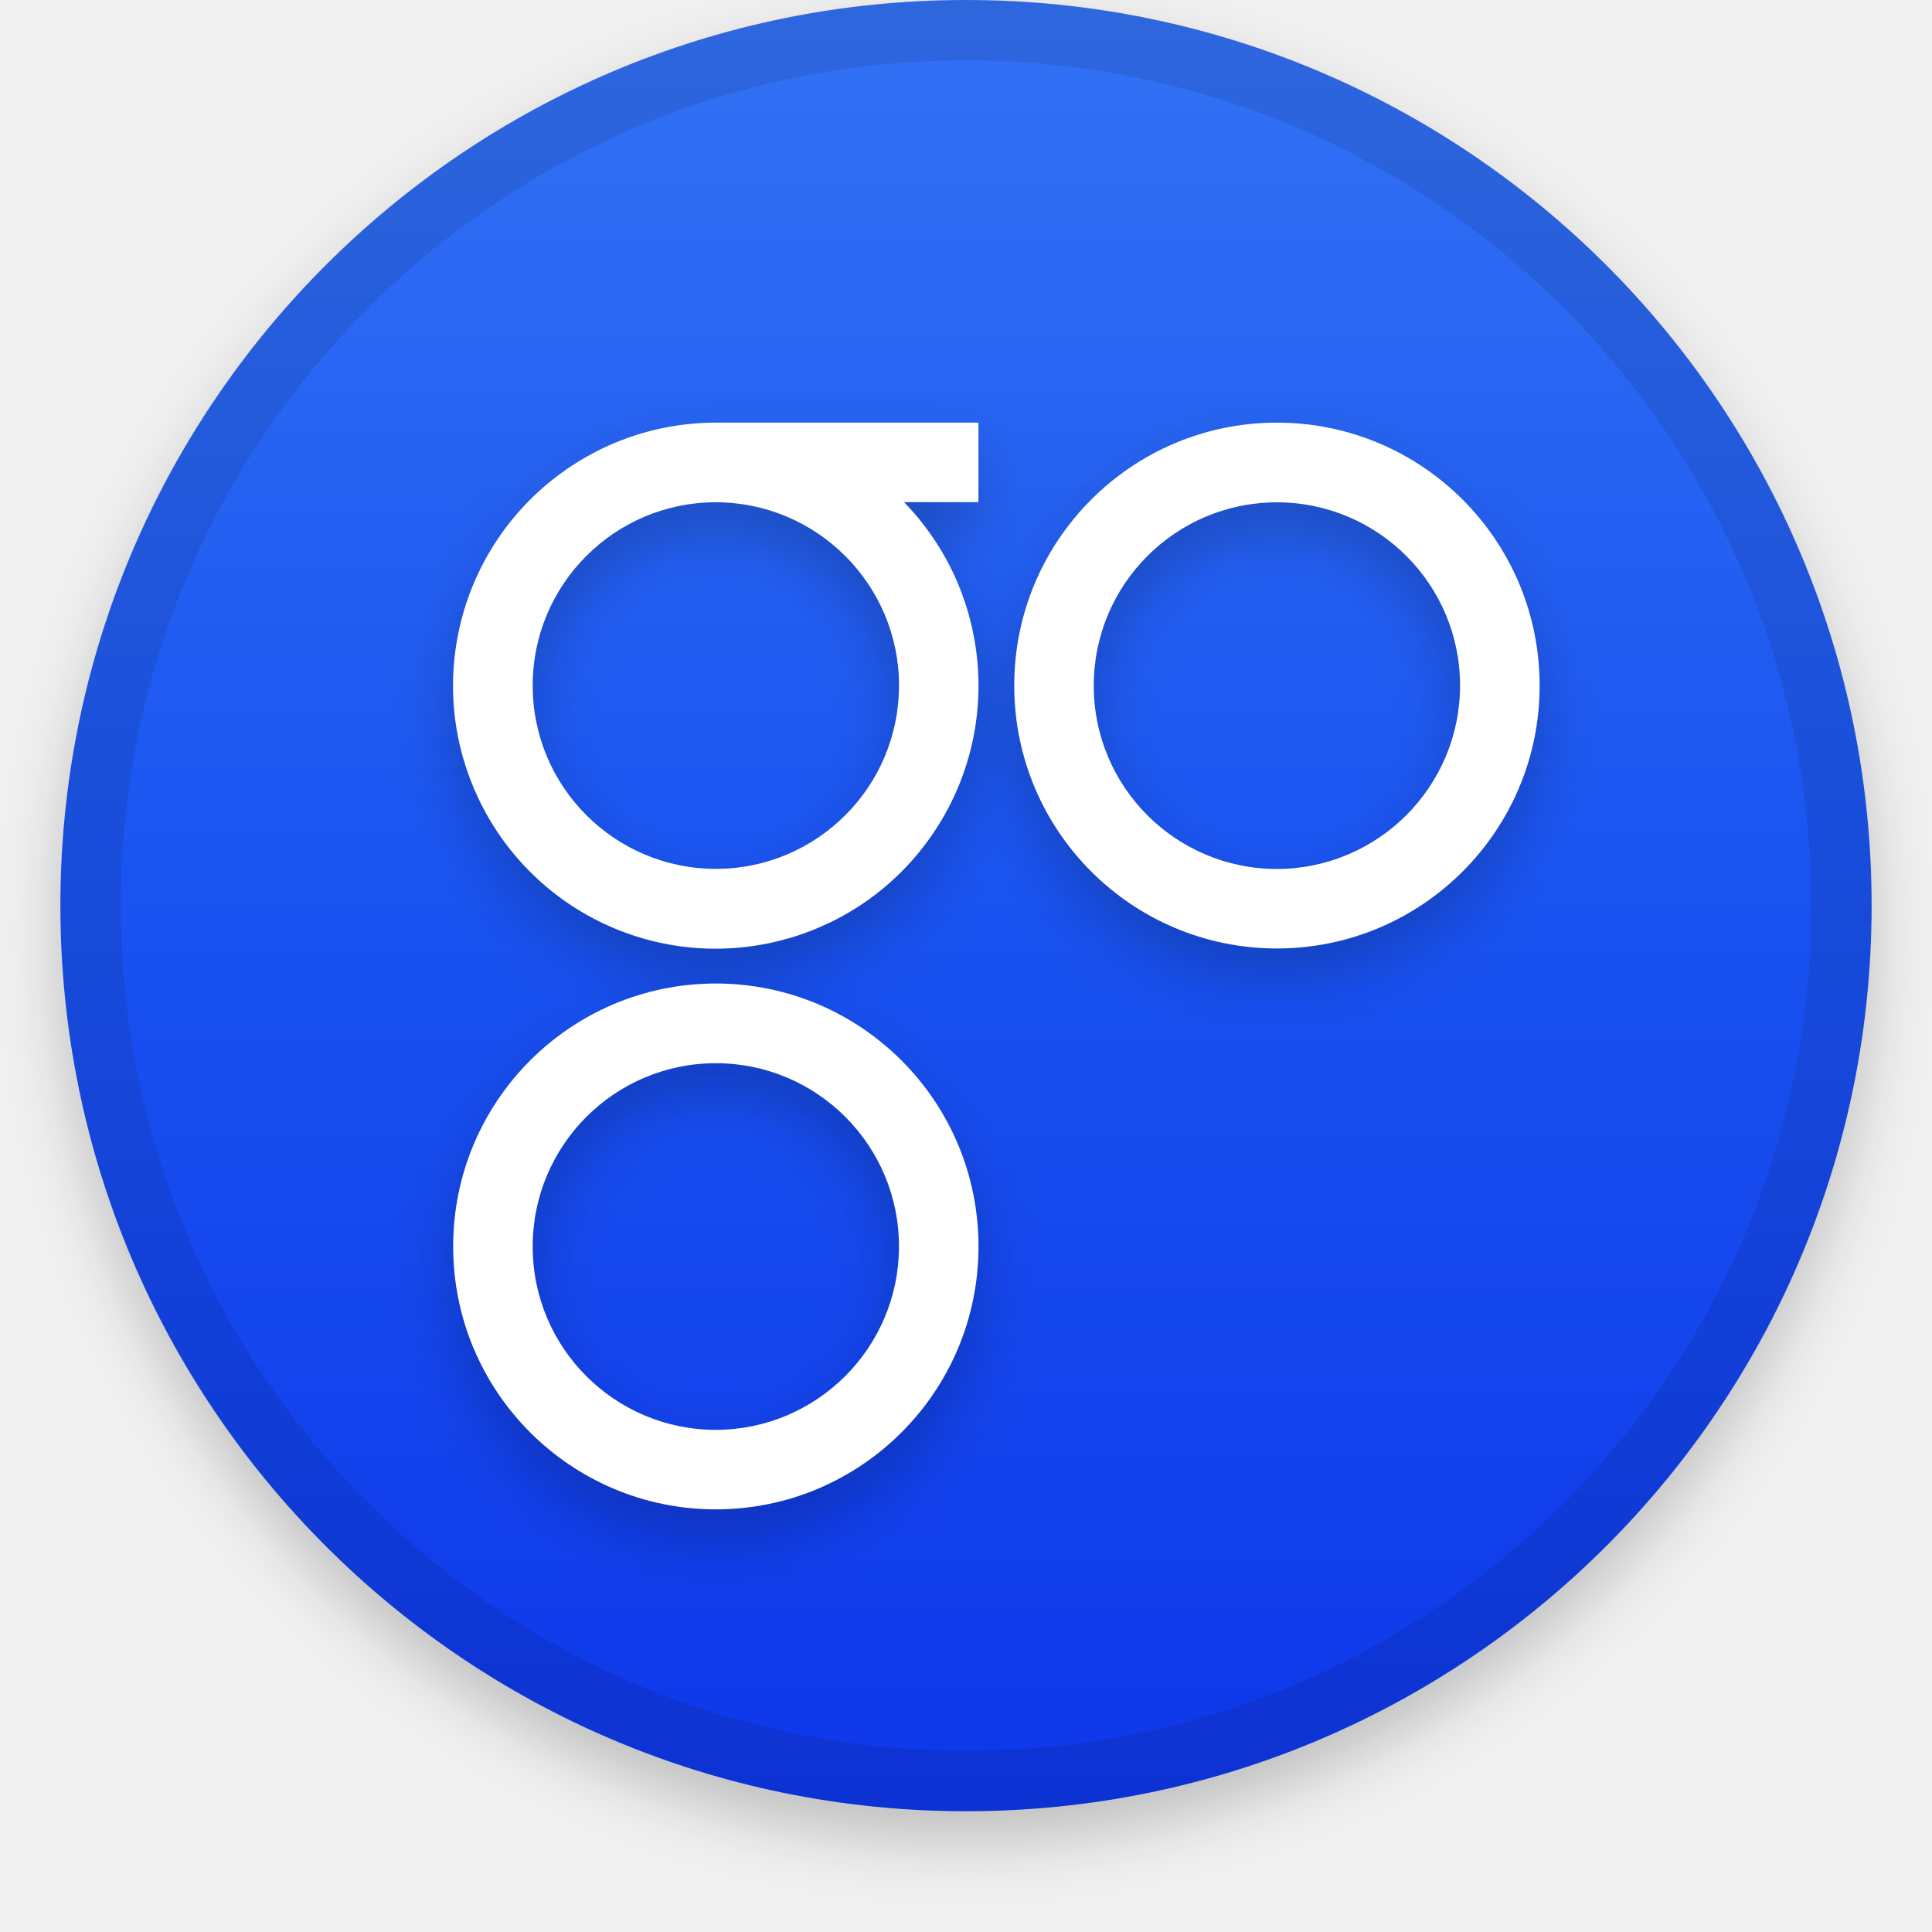
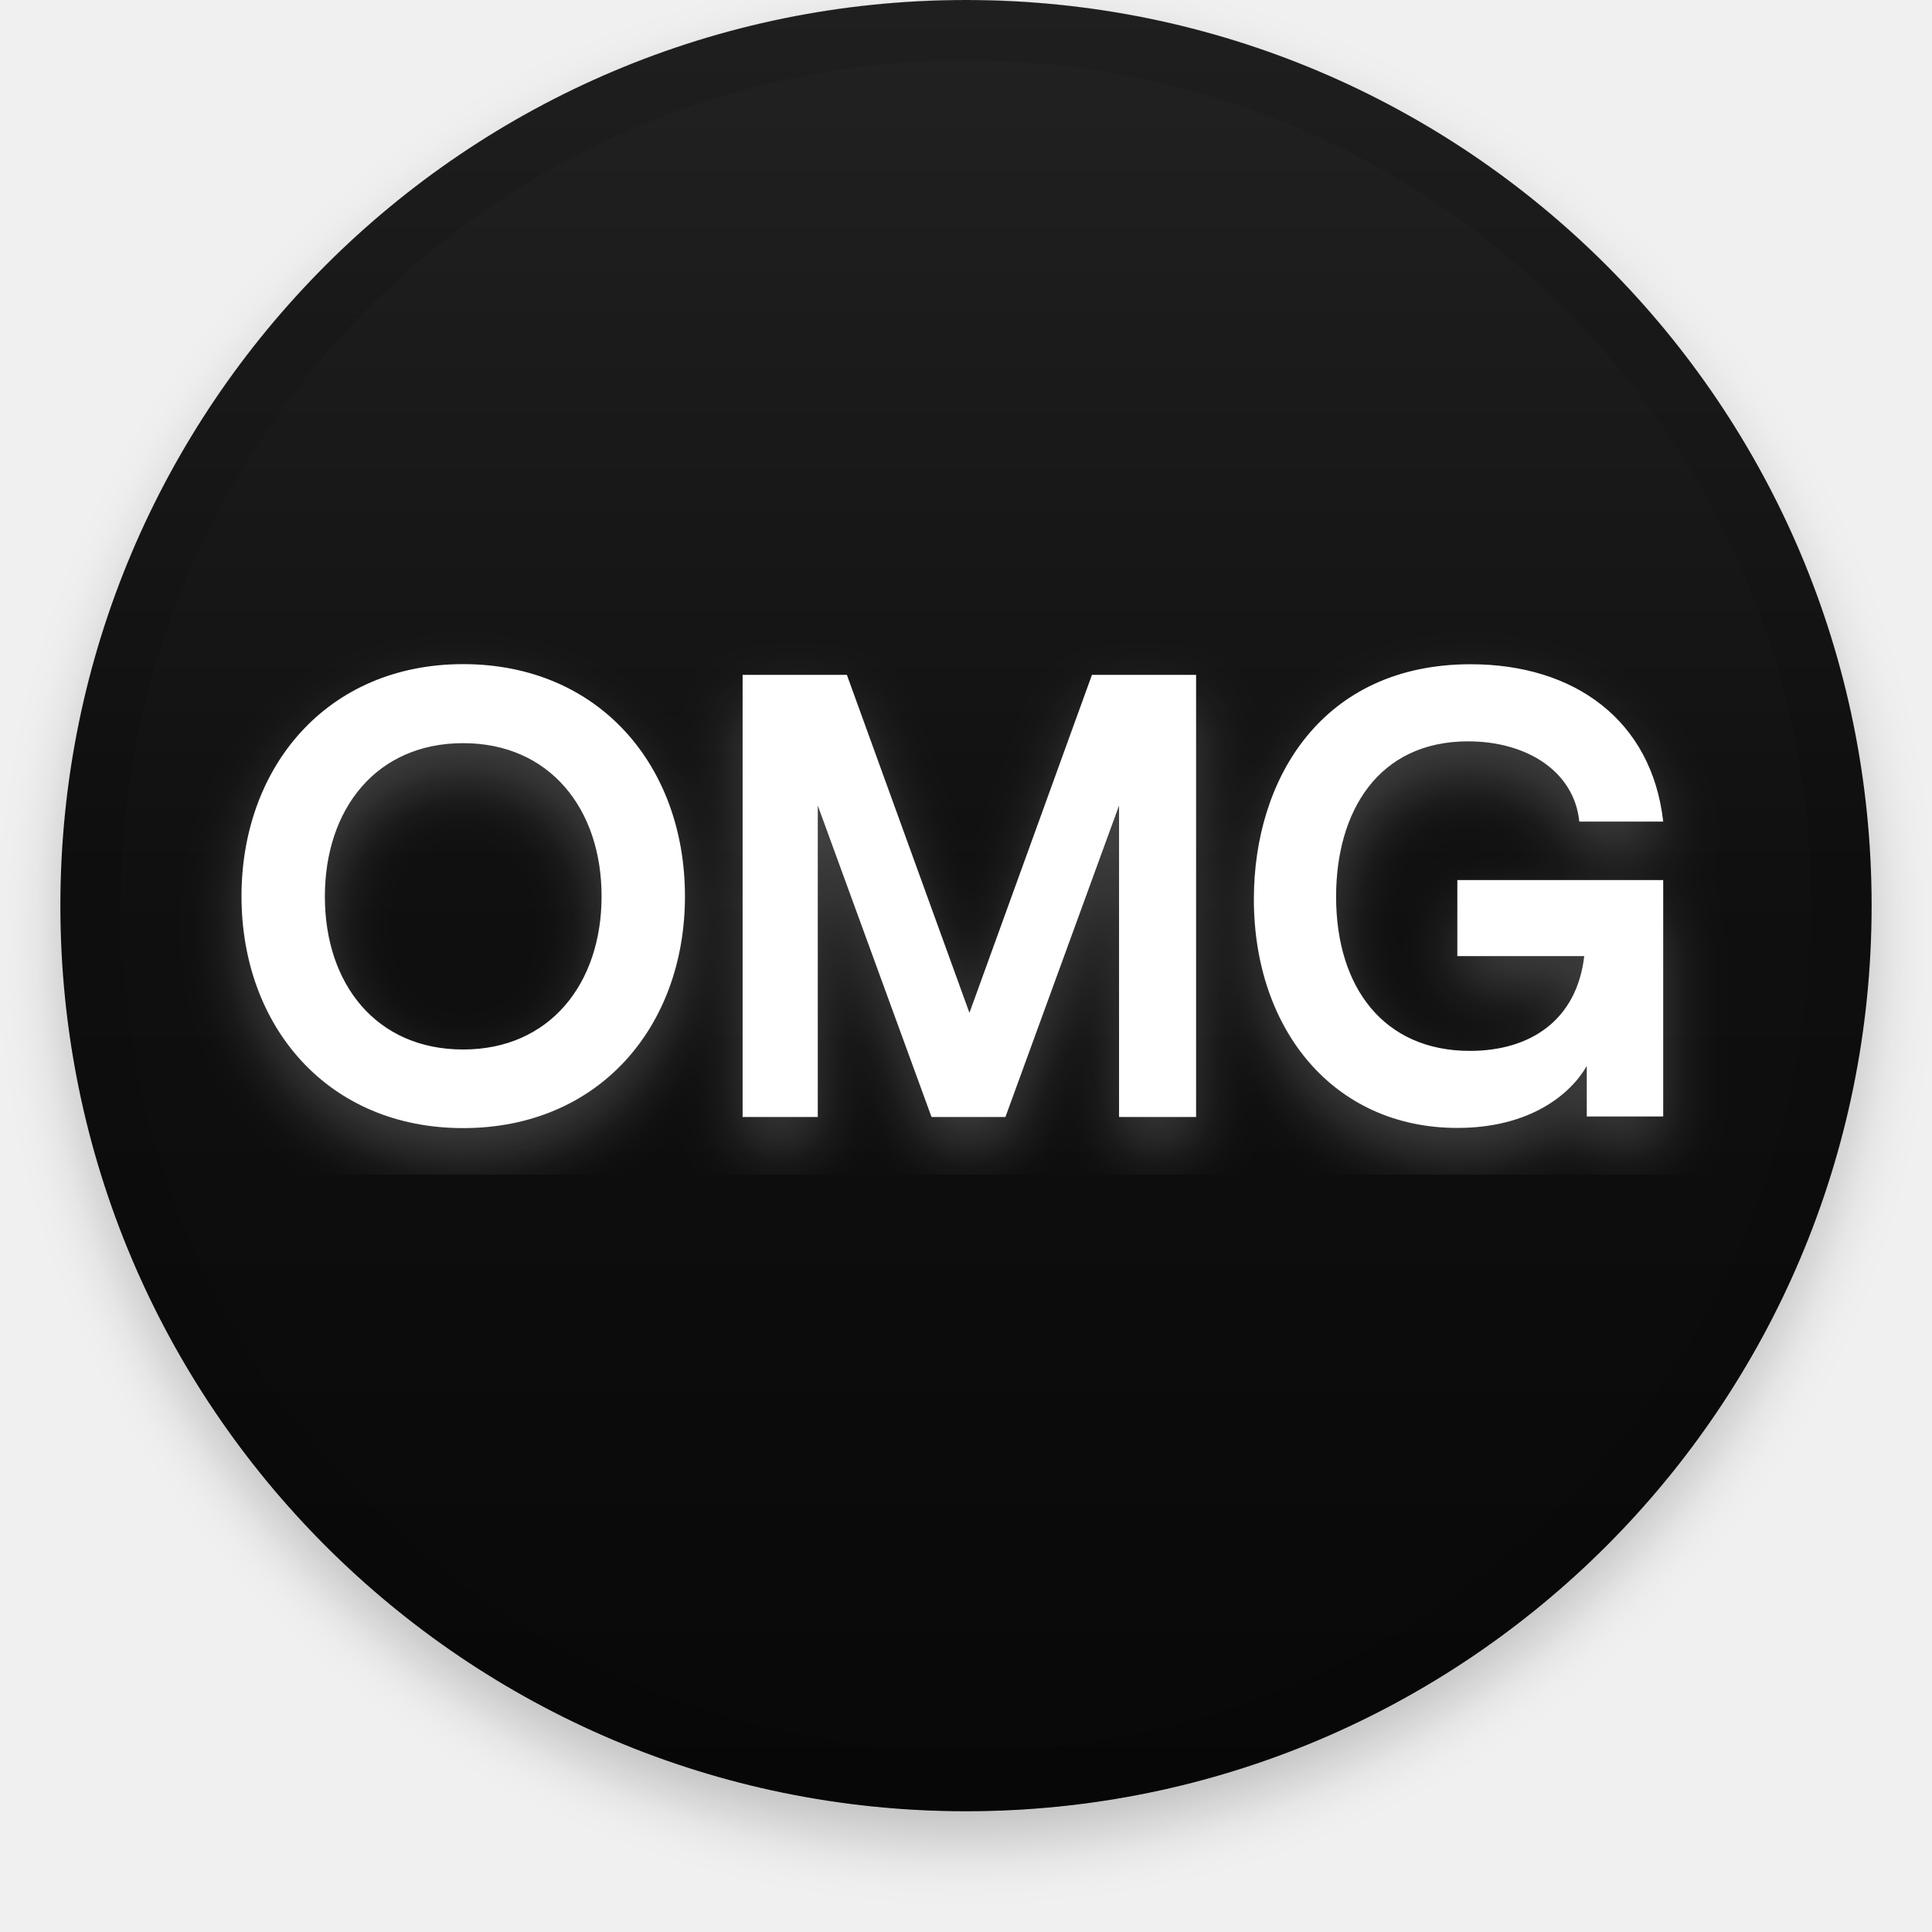
<svg xmlns="http://www.w3.org/2000/svg" xmlns:xlink="http://www.w3.org/1999/xlink" width="32" height="32" viewBox="0 0 32 32">
  <defs>
-     <filter id="a" width="111.7%" height="111.7%" x="-5.8%" y="-4.2%" filterUnits="objectBoundingBox">
+     <filter x="-5.8%" y="-4.2%" width="111.7%" height="111.7%" filterUnits="objectBoundingBox" id="a">
      <feOffset dy=".5" in="SourceAlpha" result="shadowOffsetOuter1" />
-       <feGaussianBlur in="shadowOffsetOuter1" result="shadowBlurOuter1" stdDeviation=".5" />
+       <feGaussianBlur stdDeviation=".5" in="shadowOffsetOuter1" result="shadowBlurOuter1" />
      <feComposite in="shadowBlurOuter1" in2="SourceAlpha" operator="out" result="shadowBlurOuter1" />
-       <feColorMatrix in="shadowBlurOuter1" values="0 0 0 0 0 0 0 0 0 0 0 0 0 0 0 0 0 0 0.199 0" />
+       <feColorMatrix values="0 0 0 0 0 0 0 0 0 0 0 0 0 0 0 0 0 0 0.199 0" in="shadowBlurOuter1" />
    </filter>
-     <filter id="d" width="119.4%" height="119.4%" x="-9.7%" y="-6.9%" filterUnits="objectBoundingBox">
+     <filter id="d">
+       <feColorMatrix in="SourceGraphic" values="0 0 0 0 1 0 0 0 0 1 0 0 0 0 1 0 0 0 1 0" />
+     </filter>
+     <filter x="-15.6%" y="-46.9%" width="131.2%" height="193.8%" filterUnits="objectBoundingBox" id="e">
      <feOffset dy=".5" in="SourceAlpha" result="shadowOffsetOuter1" />
-       <feGaussianBlur in="shadowOffsetOuter1" result="shadowBlurOuter1" stdDeviation=".5" />
-       <feColorMatrix in="shadowBlurOuter1" values="0 0 0 0 0 0 0 0 0 0 0 0 0 0 0 0 0 0 0.204 0" />
+       <feGaussianBlur stdDeviation=".5" in="shadowOffsetOuter1" result="shadowBlurOuter1" />
+       <feColorMatrix values="0 0 0 0 0 0 0 0 0 0 0 0 0 0 0 0 0 0 0.204 0" in="shadowBlurOuter1" result="shadowMatrixOuter1" />
+       <feMerge>
+         <feMergeNode in="shadowMatrixOuter1" />
+         <feMergeNode in="SourceGraphic" />
+       </feMerge>
    </filter>
-     <linearGradient id="c" x1="50%" x2="50%" y1="0%" y2="100%">
-       <stop offset="0%" stop-color="#FFF" stop-opacity=".5" />
-       <stop offset="100%" stop-opacity=".5" />
+     <linearGradient x1="50%" y1="0%" x2="50%" y2="100%" id="c">
+       <stop stop-color="#FFF" stop-opacity=".5" offset="0%" />
+       <stop stop-opacity=".5" offset="100%" />
    </linearGradient>
    <circle id="b" cx="16" cy="15" r="15" />
-     <path id="e" d="M11.856 16.29a4.353 4.353 0 00-4.35 4.355A4.353 4.353 0 0011.855 25a4.353 4.353 0 004.352-4.355 4.353 4.353 0 00-4.351-4.355zm0 7.393a3.035 3.035 0 01-3.033-3.036 3.035 3.035 0 013.033-3.037 3.035 3.035 0 013.034 3.037 3.04 3.04 0 01-3.034 3.036zM21.15 7a4.353 4.353 0 00-4.351 4.355 4.353 4.353 0 004.35 4.355 4.353 4.353 0 004.352-4.355A4.353 4.353 0 0021.149 7zm0 7.393a3.035 3.035 0 01-3.034-3.036A3.035 3.035 0 0121.15 8.32a3.035 3.035 0 013.033 3.037 3.04 3.04 0 01-3.033 3.036zM11.856 7a4.358 4.358 0 00-1.696 8.37 4.351 4.351 0 005.288-1.556 4.36 4.36 0 00-.475-5.497h1.233V7h-4.35zm3.034 4.355a3.035 3.035 0 01-3.034 3.036 3.035 3.035 0 01-3.033-3.036 3.035 3.035 0 013.033-3.036 3.04 3.04 0 013.035 3.036h-.001z" />
  </defs>
  <g fill="none" fill-rule="evenodd">
    <use fill="#000" filter="url(#a)" xlink:href="#b" />
-     <use fill="#1A53F0" xlink:href="#b" />
+     <use fill="#101010" xlink:href="#b" />
    <use fill="url(#c)" style="mix-blend-mode:soft-light" xlink:href="#b" />
-     <circle cx="16" cy="15" r="14.5" stroke="#000" stroke-opacity=".097" />
-     <g fill-rule="nonzero">
-       <use fill="#000" filter="url(#d)" xlink:href="#e" />
-       <use fill="#FFF" fill-rule="evenodd" xlink:href="#e" />
+     <circle stroke-opacity=".097" stroke="#000" stroke-linejoin="square" cx="16" cy="15" r="14.5" />
+     <g filter="url(#d)">
+       <g filter="url(#e)" transform="translate(4 11)" fill="#FFF" fill-rule="nonzero">
+         <path d="M12.057 5.776L10.027.178H8.3v7.323h1.245V2.342l1.884 5.159h1.224l1.882-5.159v5.159h1.276V.178h-1.725zM3.671 0C1.423 0 0 1.695 0 3.845c0 2.149 1.423 3.84 3.671 3.84 2.248 0 3.674-1.679 3.674-3.84C7.345 1.683 5.922 0 3.67 0zm0 6.383c-1.433 0-2.29-1.078-2.29-2.533 0-1.456.857-2.541 2.29-2.541s2.293 1.088 2.293 2.536c0 1.447-.858 2.538-2.293 2.538zm16.467-1.547h2.102c-.124 1.068-.9 1.57-1.894 1.57-1.423 0-2.216-1.047-2.216-2.554 0-1.413.699-2.573 2.186-2.573.972 0 1.758.496 1.842 1.329h1.39C23.36.934 22.083.002 20.358.002c-2.449 0-3.59 1.884-3.59 3.892 0 2.157 1.32 3.788 3.37 3.788 1.202 0 1.874-.556 2.144-1.026v.837h1.266V3.577h-3.41v1.26z" />
+       </g>
    </g>
  </g>
</svg>
